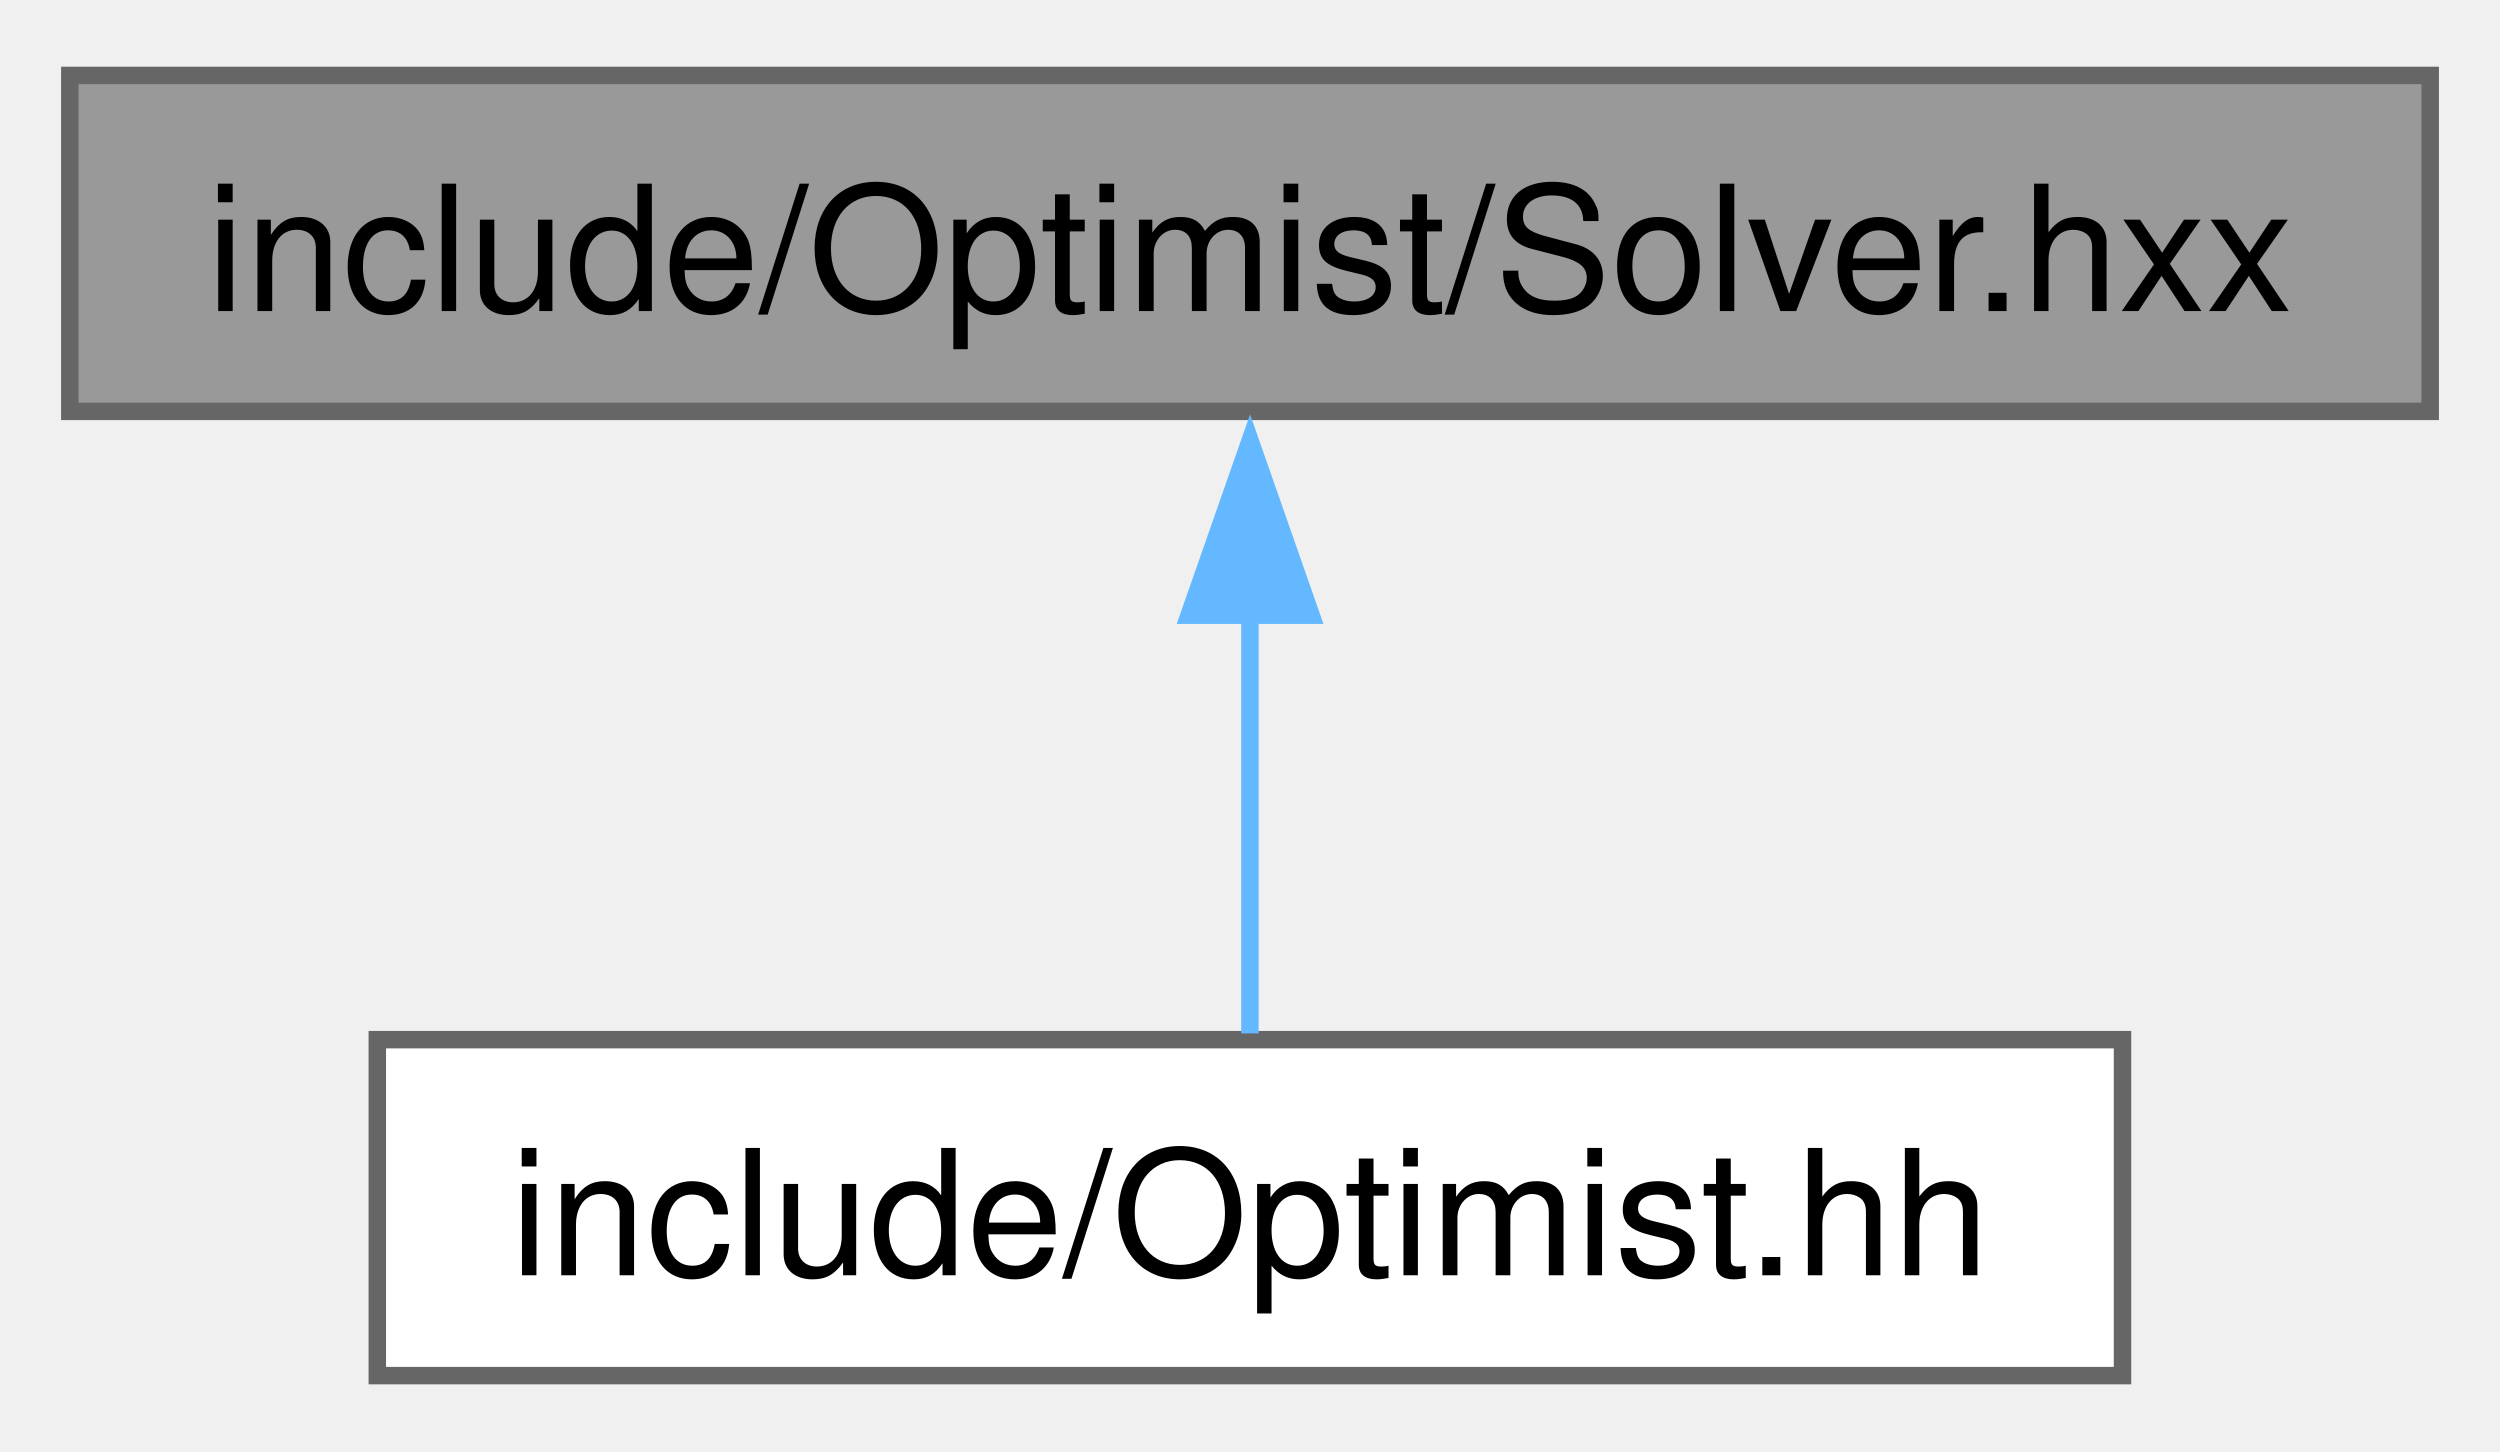
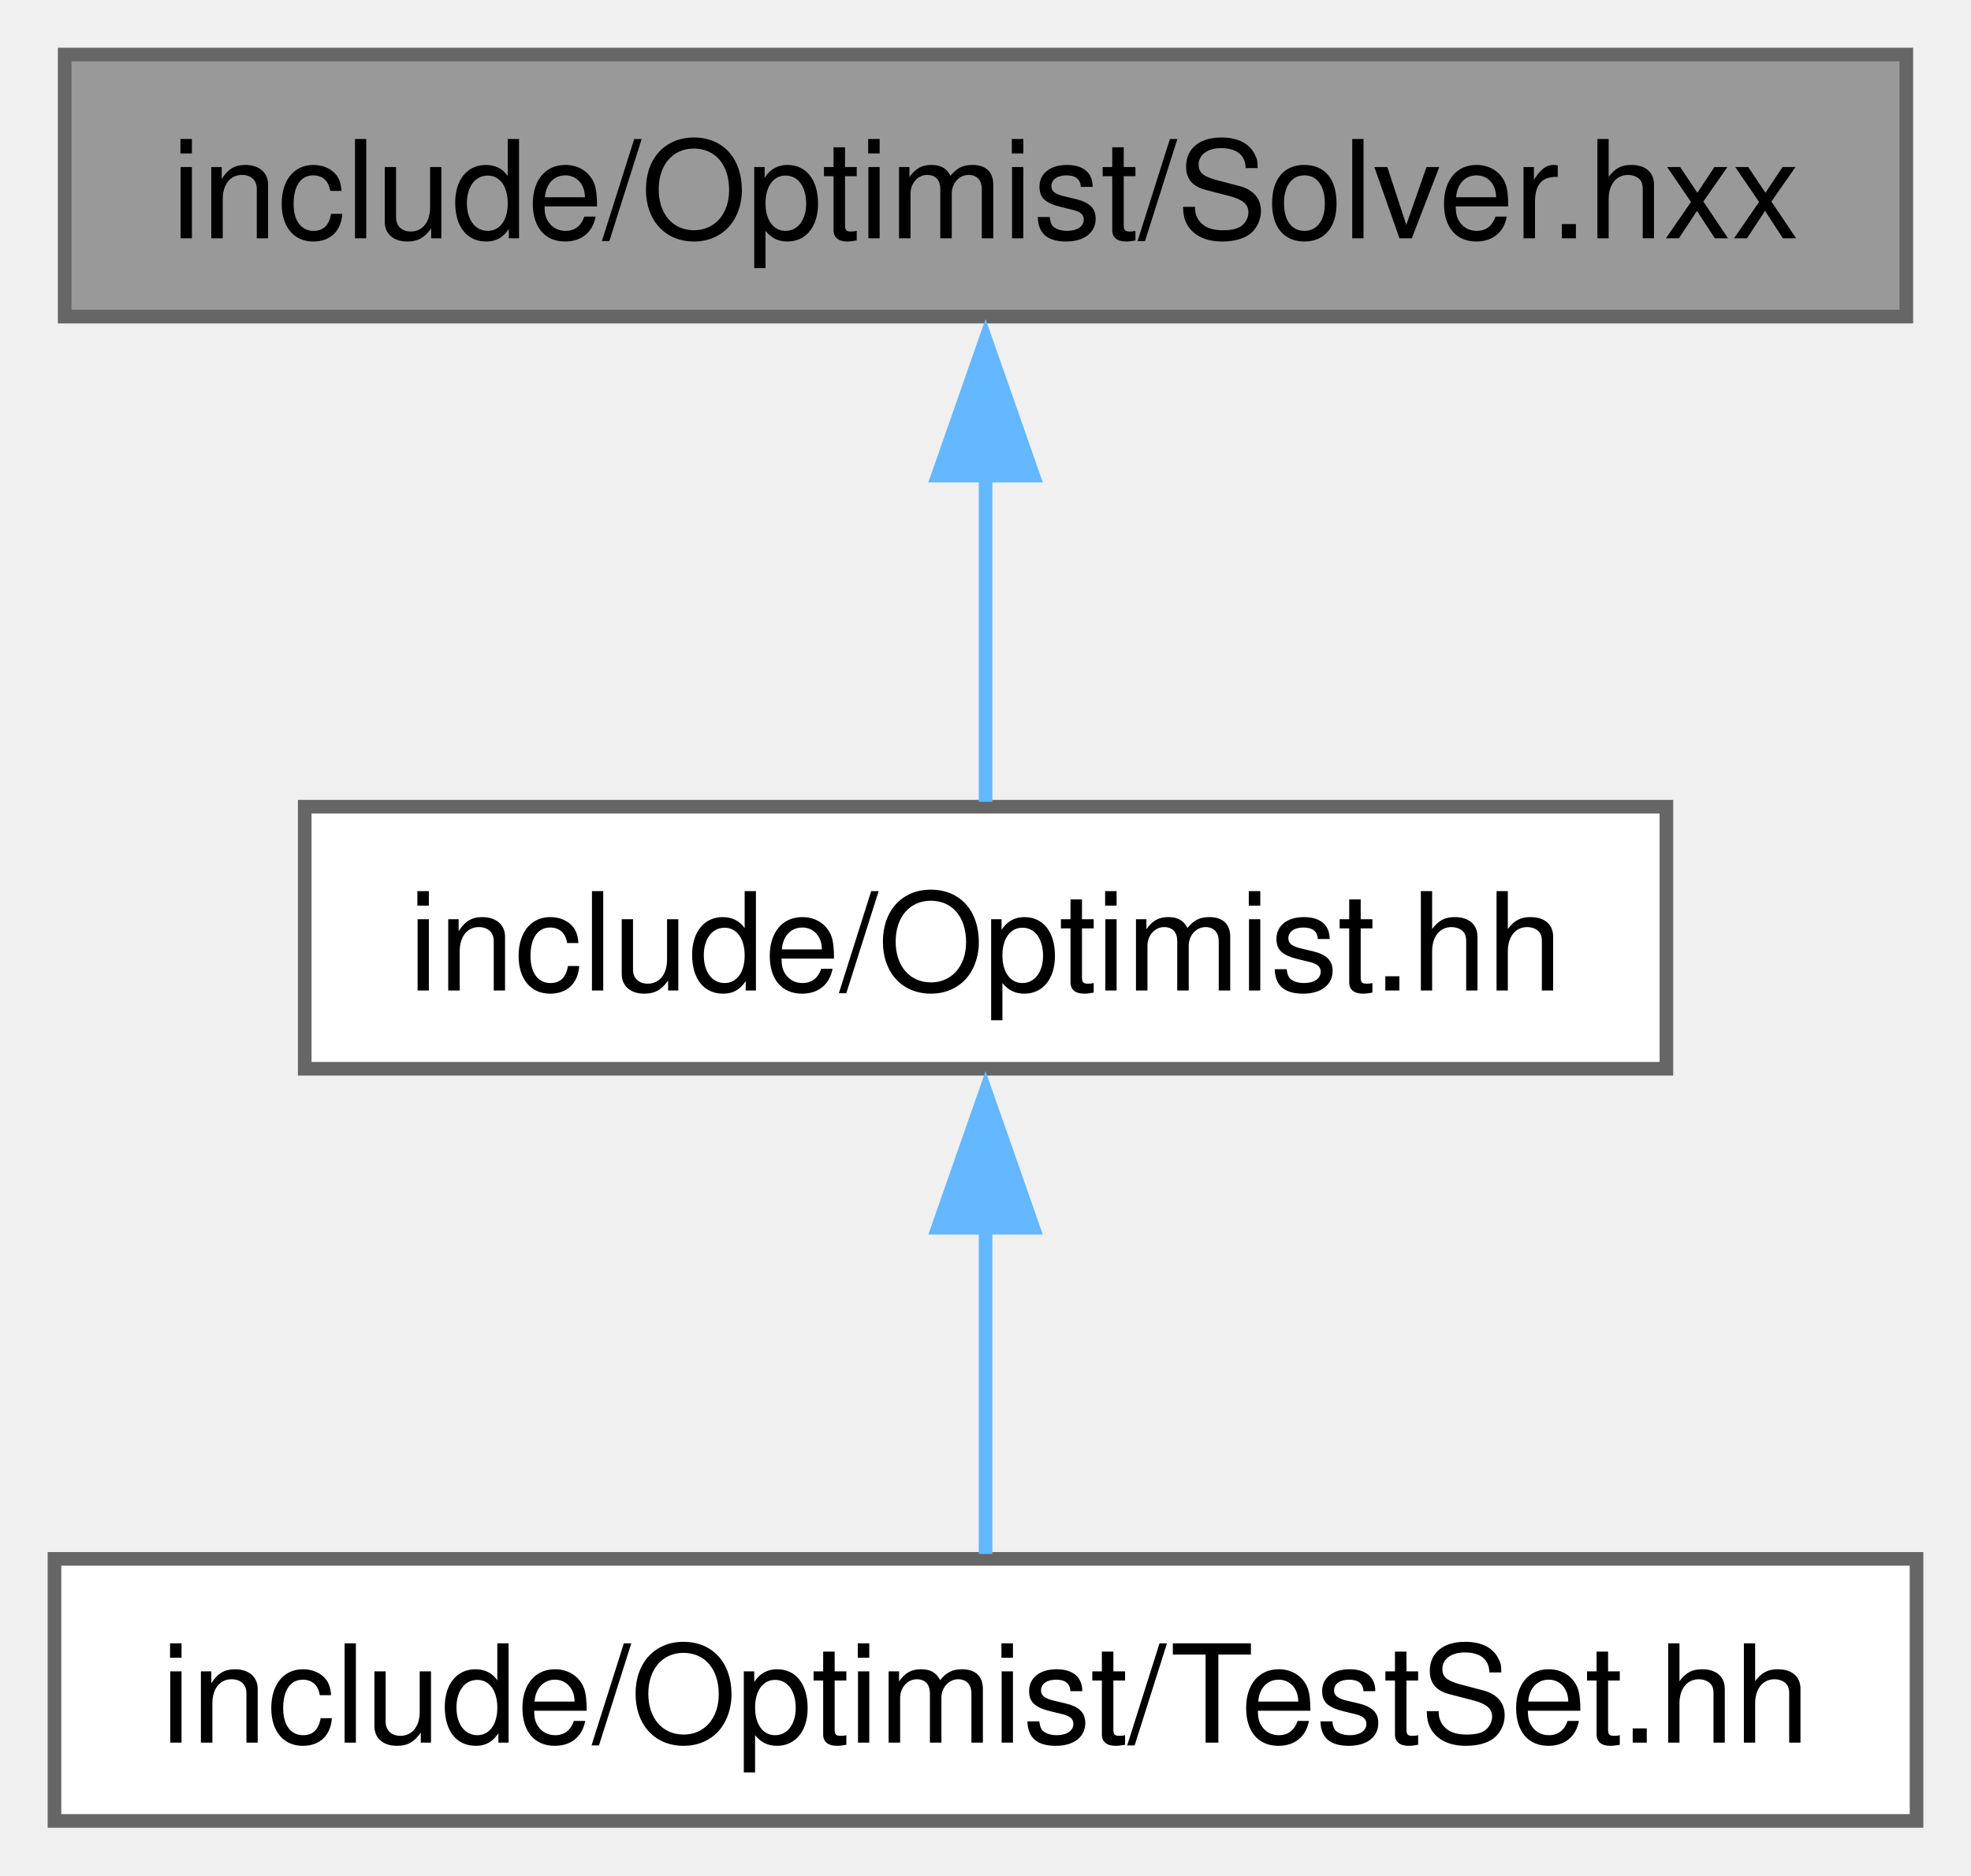
- <svg xmlns="http://www.w3.org/2000/svg" xmlns:xlink="http://www.w3.org/1999/xlink" width="143pt" height="83pt" viewBox="0.00 0.00 143.25 82.50">
-   <g id="graph0" class="graph" transform="scale(1 1) rotate(0) translate(4 78.5)">
+ <svg xmlns="http://www.w3.org/2000/svg" xmlns:xlink="http://www.w3.org/1999/xlink" width="145pt" height="138pt" viewBox="0.00 0.00 144.75 137.75">
+   <g id="graph0" class="graph" transform="scale(1 1) rotate(0) translate(4 133.75)">
    <g id="Node000001" class="node">
      <g id="a_Node000001">
        <a xlink:title=" ">
-           <polygon fill="#999999" stroke="#666666" points="135.25,-74.5 0,-74.5 0,-55.25 135.25,-55.25 135.25,-74.5" />
-           <text text-anchor="middle" x="67.62" y="-61" font-family="Helvetica,sans-Serif" font-size="10.00">include/Optimist/Solver.hxx</text>
+           <polygon fill="#999999" stroke="#666666" points="136,-129.75 0.75,-129.75 0.75,-110.5 136,-110.5 136,-129.75" />
+           <text text-anchor="middle" x="68.38" y="-116.25" font-family="Helvetica,sans-Serif" font-size="10.00">include/Optimist/Solver.hxx</text>
        </a>
      </g>
    </g>
    <g id="Node000002" class="node">
      <g id="a_Node000002">
        <a xlink:href="_optimist_8hh.html" target="_top" xlink:title=" ">
-           <polygon fill="white" stroke="#666666" points="117.62,-19.25 17.62,-19.25 17.62,0 117.62,0 117.62,-19.25" />
-           <text text-anchor="middle" x="67.62" y="-5.75" font-family="Helvetica,sans-Serif" font-size="10.00">include/Optimist.hh</text>
+           <polygon fill="white" stroke="#666666" points="118.38,-74.5 18.38,-74.5 18.38,-55.25 118.38,-55.25 118.38,-74.5" />
+           <text text-anchor="middle" x="68.38" y="-61" font-family="Helvetica,sans-Serif" font-size="10.00">include/Optimist.hh</text>
        </a>
      </g>
    </g>
    <g id="edge1_Node000001_Node000002" class="edge">
      <g id="a_edge1_Node000001_Node000002">
        <a xlink:title=" ">
-           <path fill="none" stroke="#63b8ff" d="M67.62,-43.63C67.62,-35.34 67.62,-26.17 67.62,-19.61" />
-           <polygon fill="#63b8ff" stroke="#63b8ff" points="64.13,-43.57 67.63,-53.57 71.13,-43.57 64.13,-43.57" />
+           <path fill="none" stroke="#63b8ff" d="M68.38,-98.88C68.38,-90.59 68.38,-81.42 68.38,-74.86" />
+           <polygon fill="#63b8ff" stroke="#63b8ff" points="64.88,-98.82 68.38,-108.82 71.88,-98.82 64.88,-98.82" />
+         </a>
+       </g>
+     </g>
+     <g id="Node000003" class="node">
+       <g id="a_Node000003">
+         <a xlink:href="_test_set_8hh.html" target="_top" xlink:title=" ">
+           <polygon fill="white" stroke="#666666" points="136.75,-19.25 0,-19.25 0,0 136.75,0 136.75,-19.25" />
+           <text text-anchor="middle" x="68.38" y="-5.75" font-family="Helvetica,sans-Serif" font-size="10.00">include/Optimist/TestSet.hh</text>
+         </a>
+       </g>
+     </g>
+     <g id="edge2_Node000002_Node000003" class="edge">
+       <g id="a_edge2_Node000002_Node000003">
+         <a xlink:title=" ">
+           <path fill="none" stroke="#63b8ff" d="M68.38,-43.63C68.38,-35.34 68.38,-26.17 68.38,-19.61" />
+           <polygon fill="#63b8ff" stroke="#63b8ff" points="64.88,-43.57 68.38,-53.57 71.88,-43.57 64.88,-43.57" />
        </a>
      </g>
    </g>
  </g>
</svg>
